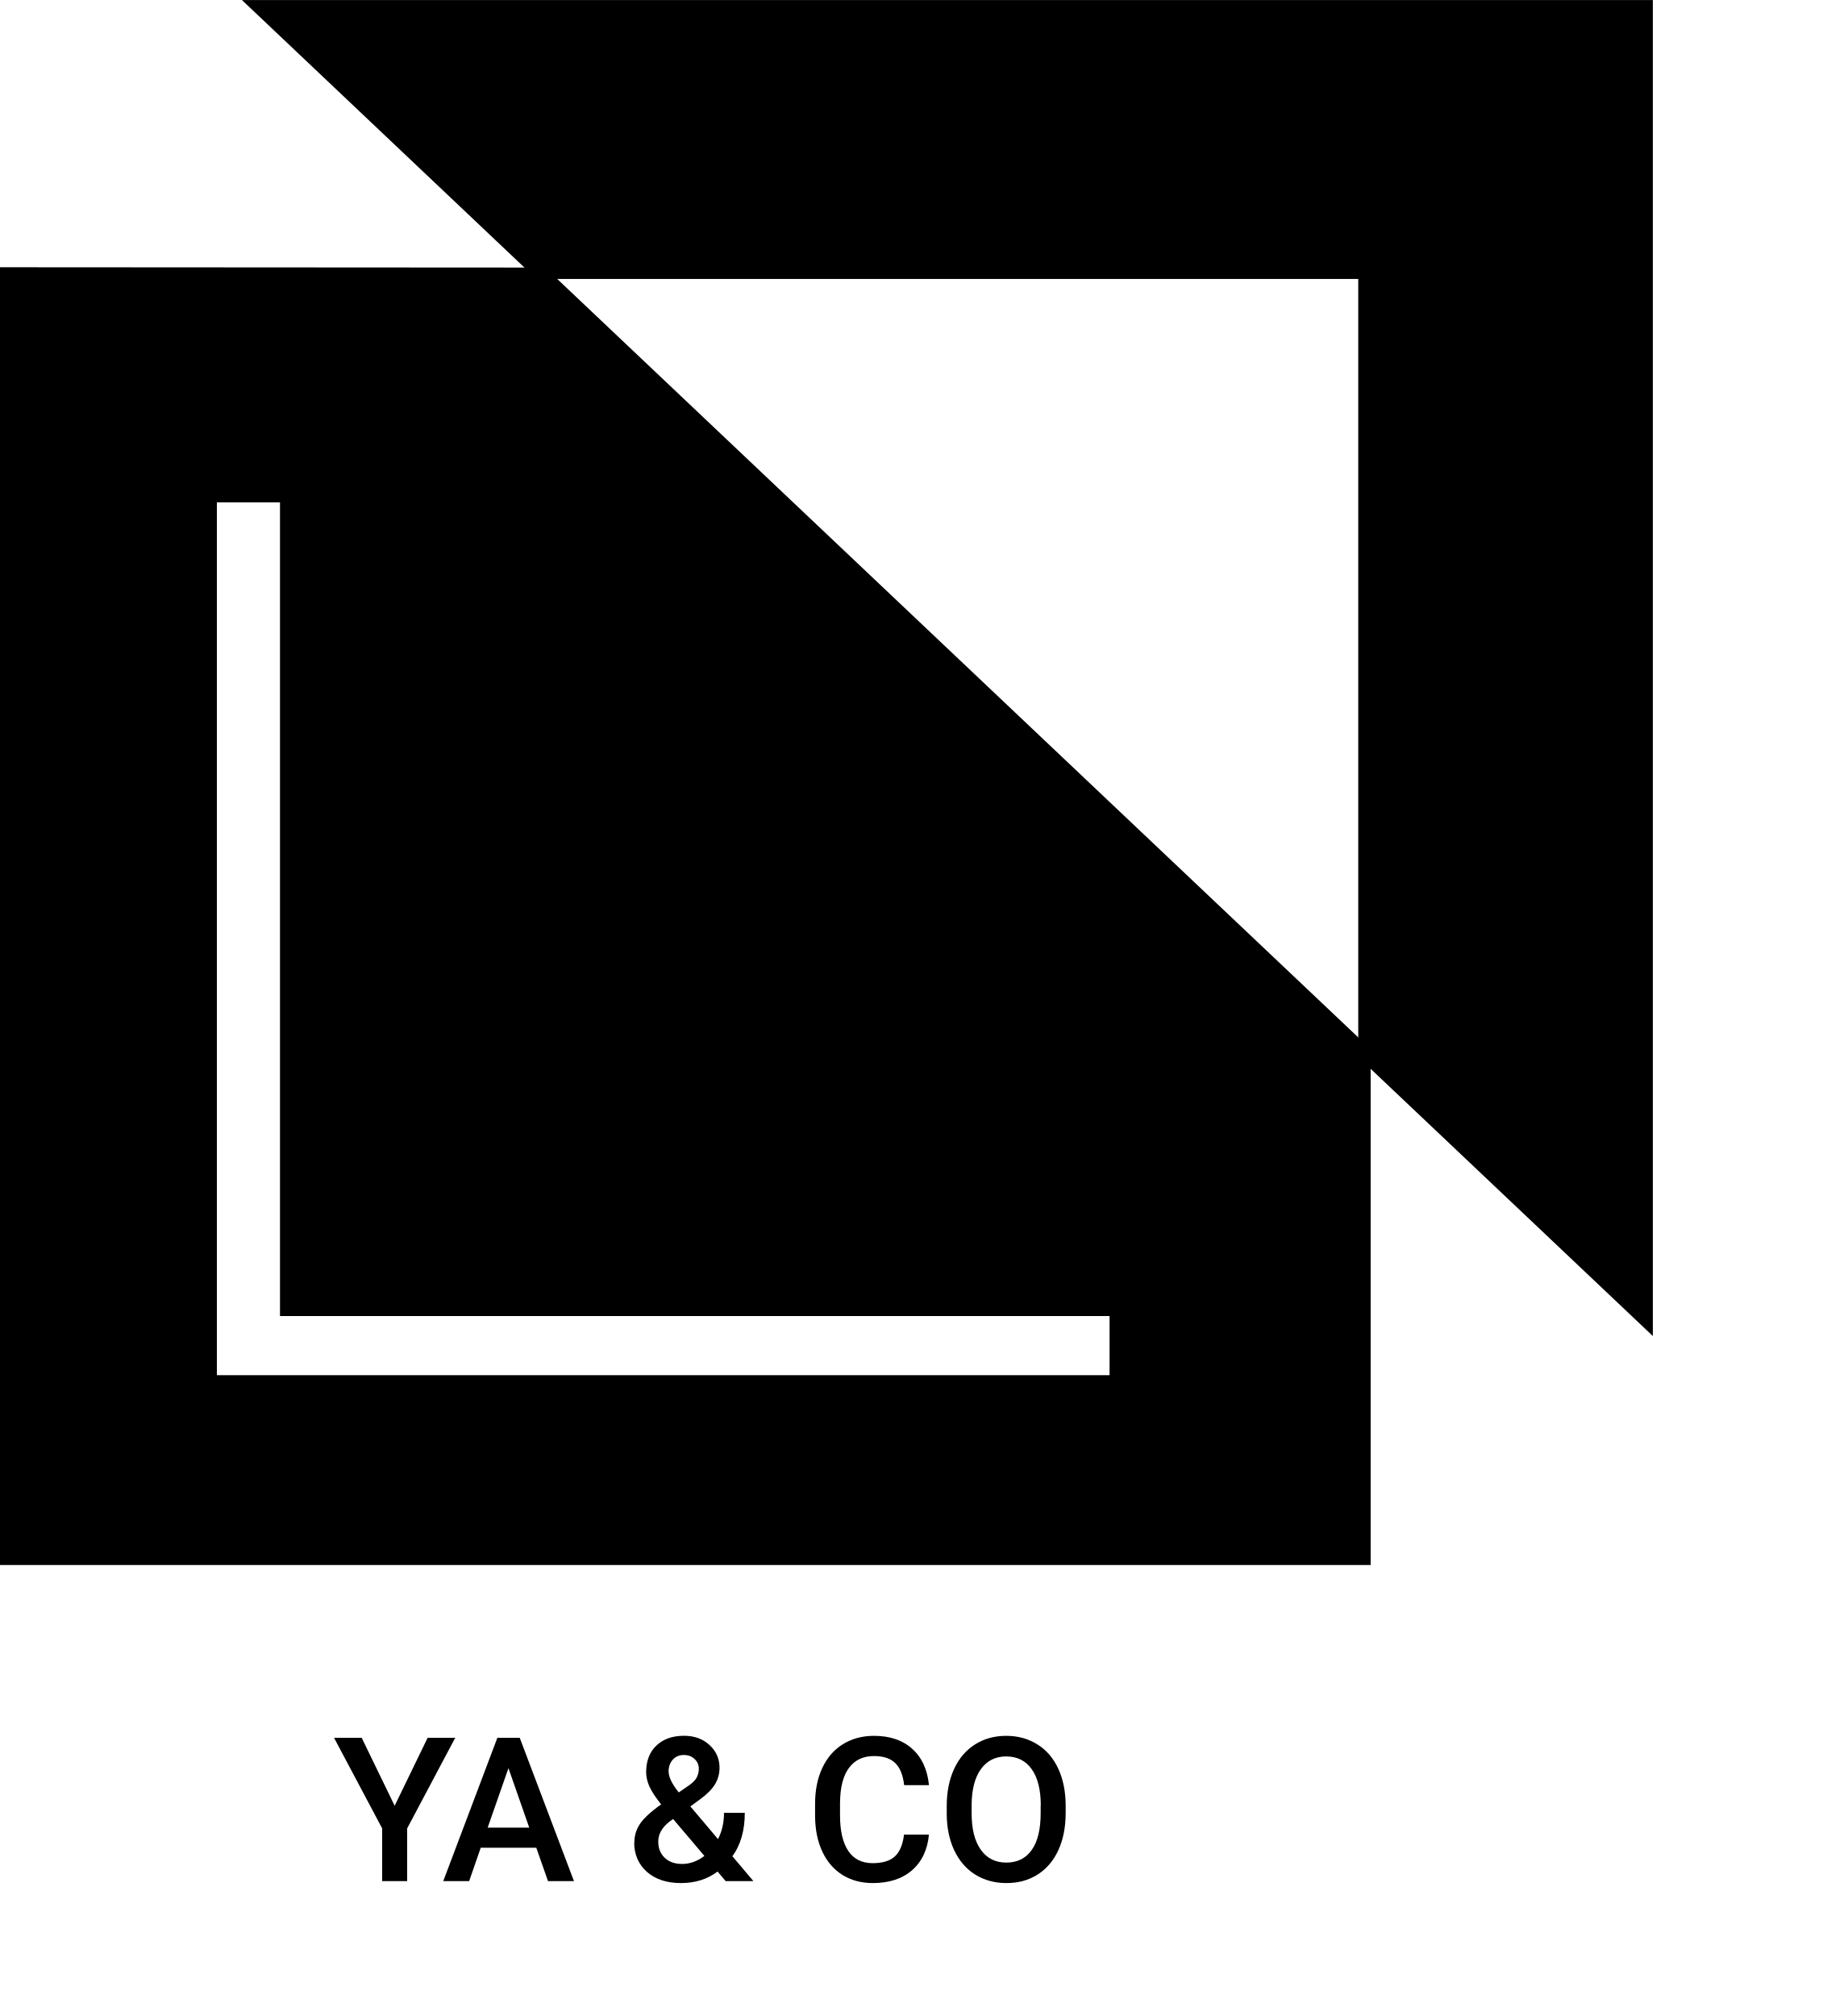
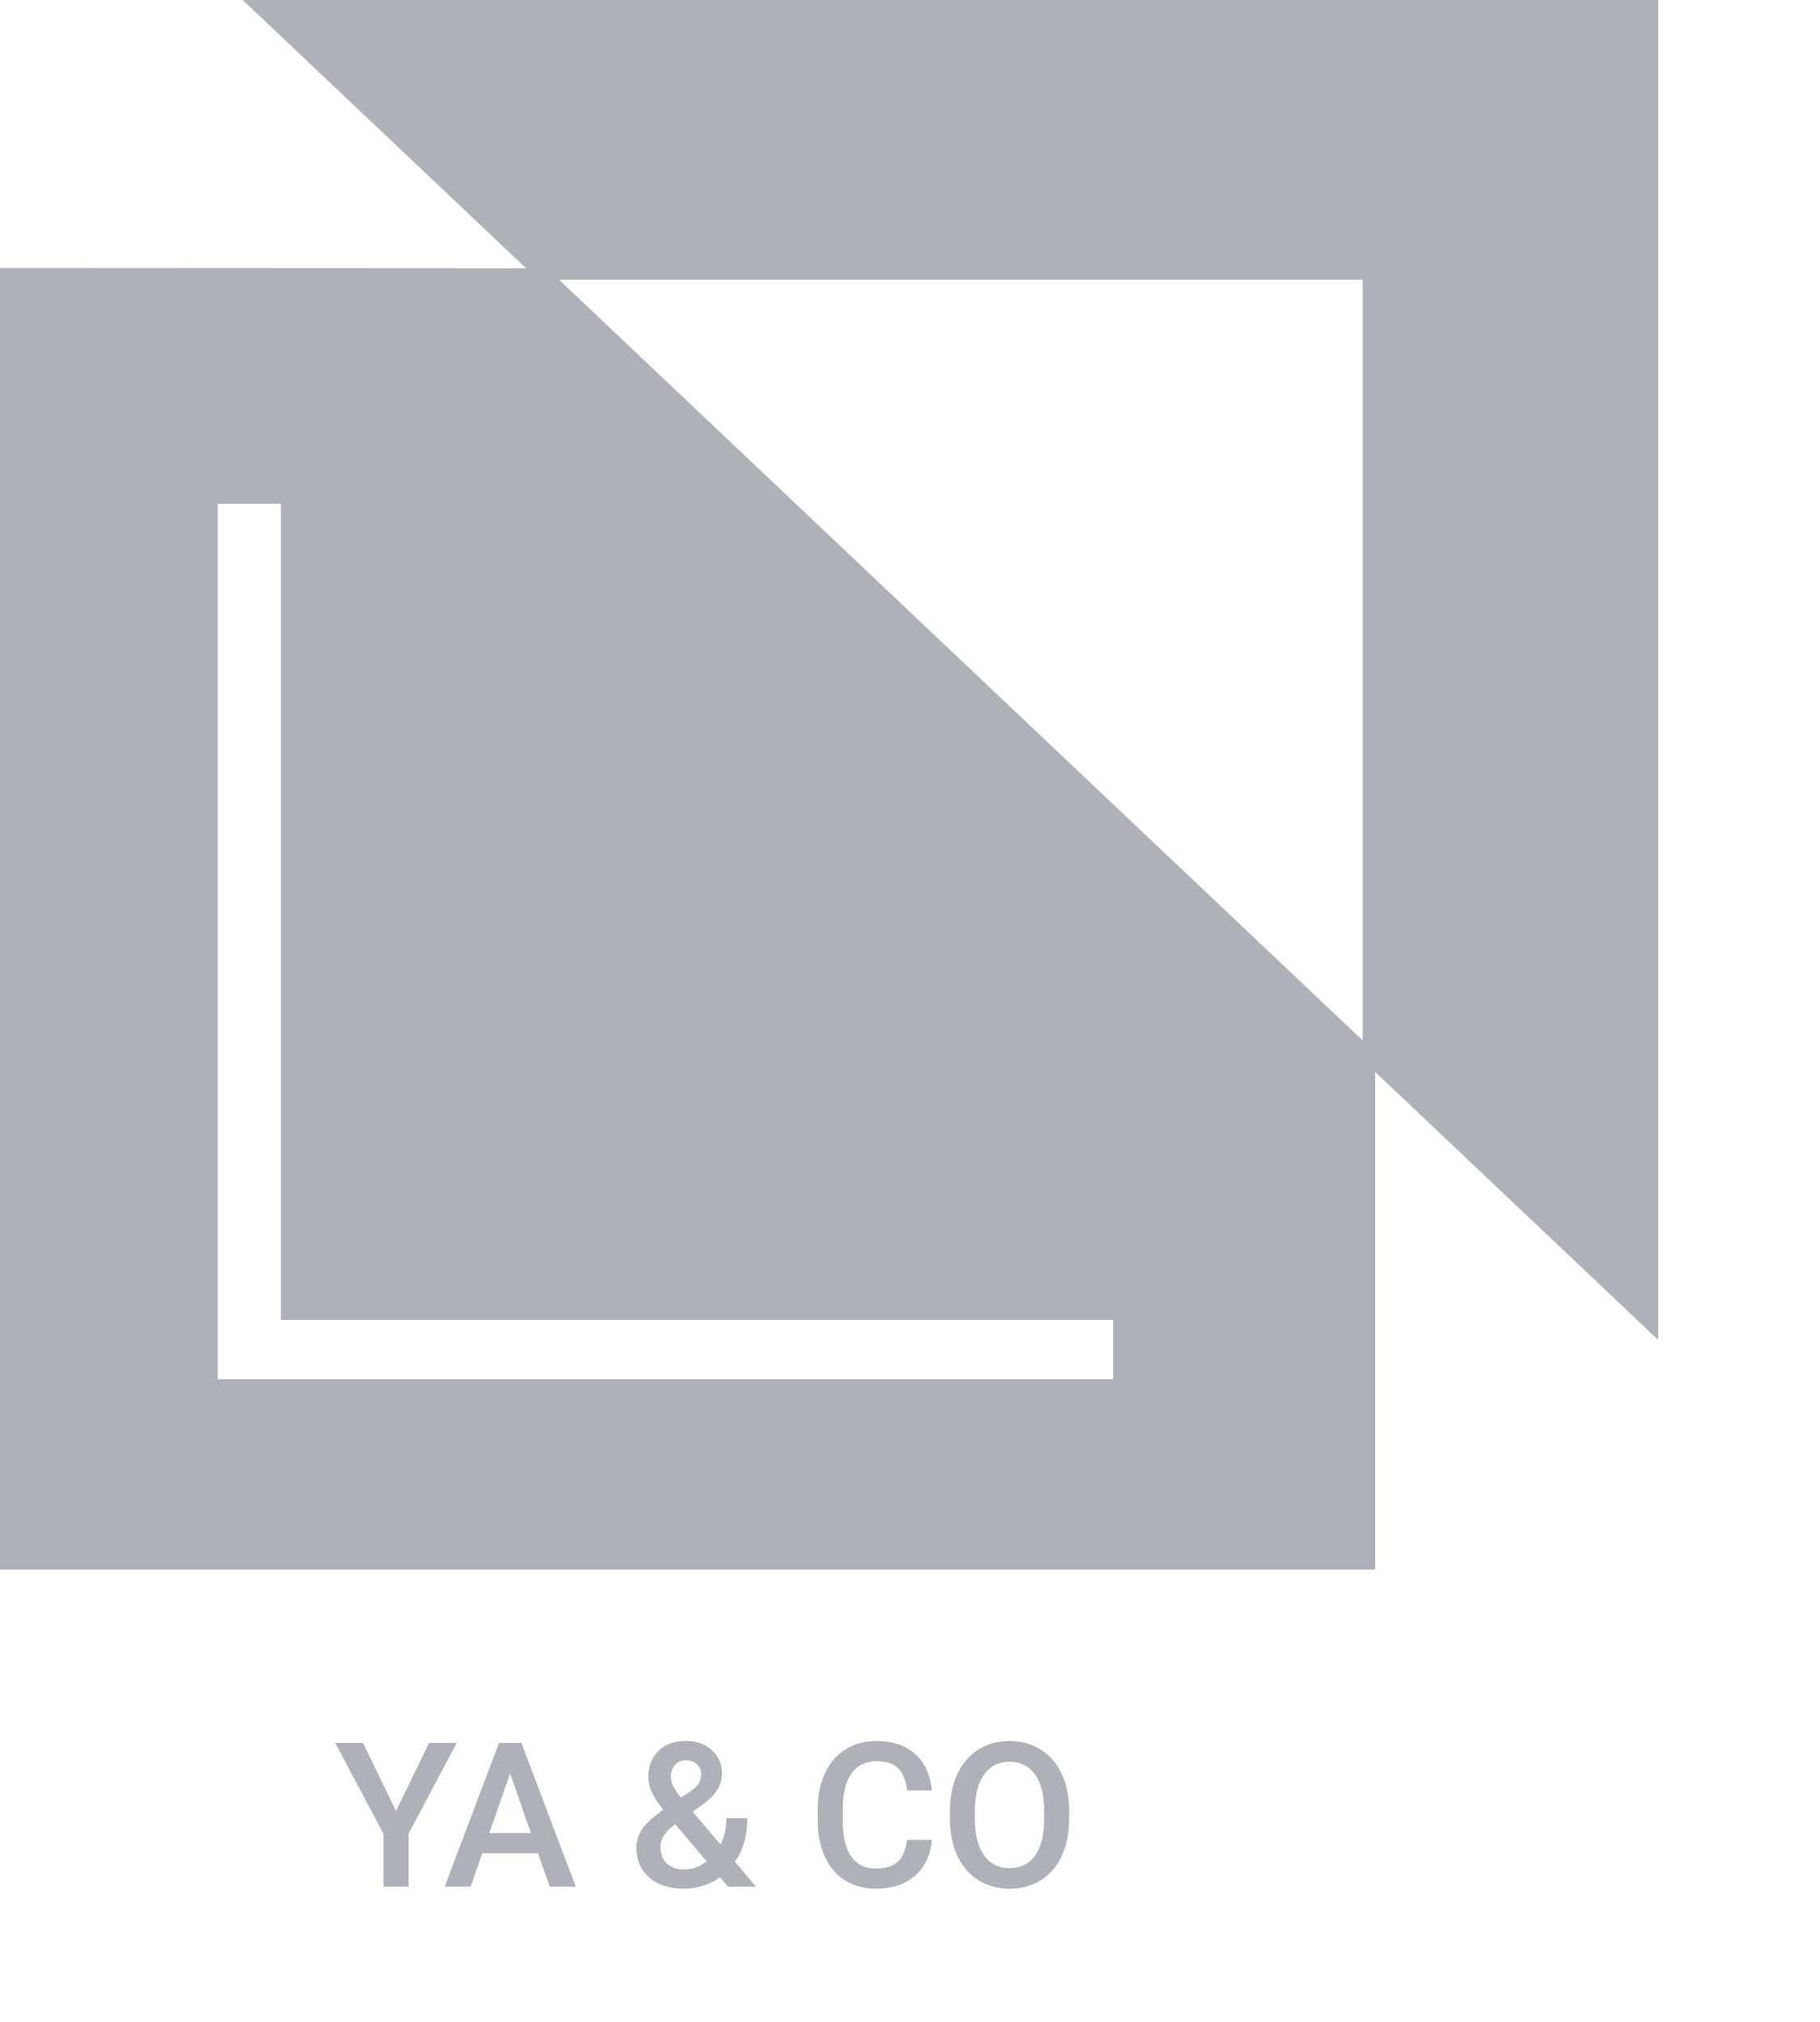
- <svg xmlns="http://www.w3.org/2000/svg" version="1.1" width="29" height="32" viewBox="0 0 29 32">
-   <path d="M3.84 0l4.677 4.428h13.046v12.351l4.677 4.428v-21.206h-22.4z" />
-   <path d="M0 4.241v20.6h21.76v-8.188l-13.105-12.406-8.655-0.005zM17.615 21.828h-14.172v-13.854h1.002v12.916h13.17v0.938z" />
-   <path d="M6.266 28.662l0.523-1.078h0.438l-0.763 1.438v0.837h-0.397v-0.837l-0.764-1.438h0.439l0.523 1.078zM8.513 29.329h-0.881l-0.184 0.53h-0.411l0.859-2.275h0.355l0.861 2.275h-0.412l-0.186-0.53zM7.743 29.010h0.659l-0.33-0.944-0.33 0.944zM10.071 29.244c0-0.105 0.029-0.202 0.086-0.289 0.057-0.089 0.17-0.193 0.339-0.314-0.088-0.111-0.151-0.206-0.186-0.284s-0.052-0.154-0.052-0.227c0-0.178 0.054-0.319 0.162-0.422s0.254-0.156 0.438-0.156c0.166 0 0.301 0.049 0.406 0.147 0.106 0.097 0.159 0.217 0.159 0.361 0 0.095-0.024 0.182-0.072 0.262-0.048 0.079-0.127 0.158-0.236 0.238l-0.155 0.113 0.439 0.519c0.064-0.125 0.095-0.264 0.095-0.417h0.33c0 0.28-0.066 0.51-0.197 0.689l0.334 0.395h-0.441l-0.128-0.152c-0.162 0.122-0.356 0.183-0.581 0.183s-0.405-0.059-0.541-0.178c-0.134-0.12-0.202-0.276-0.202-0.467zM10.824 29.587c0.128 0 0.248-0.043 0.359-0.128l-0.497-0.586-0.048 0.034c-0.125 0.095-0.188 0.203-0.188 0.325 0 0.105 0.034 0.191 0.102 0.256s0.158 0.098 0.272 0.098zM10.615 28.121c0 0.087 0.054 0.197 0.161 0.33l0.173-0.119 0.048-0.039c0.065-0.057 0.097-0.131 0.097-0.22 0-0.059-0.022-0.11-0.067-0.152-0.045-0.043-0.102-0.064-0.17-0.064-0.074 0-0.133 0.025-0.177 0.075s-0.066 0.113-0.066 0.189zM14.748 29.118c-0.023 0.243-0.113 0.432-0.269 0.569-0.156 0.135-0.364 0.203-0.623 0.203-0.181 0-0.341-0.043-0.48-0.128-0.137-0.086-0.244-0.209-0.319-0.367s-0.114-0.342-0.117-0.552v-0.212c0-0.215 0.038-0.404 0.114-0.567s0.185-0.29 0.327-0.378c0.143-0.088 0.307-0.133 0.494-0.133 0.251 0 0.453 0.068 0.606 0.205s0.242 0.329 0.267 0.578h-0.394c-0.019-0.164-0.067-0.281-0.144-0.353-0.076-0.073-0.188-0.109-0.336-0.109-0.172 0-0.304 0.063-0.397 0.189-0.092 0.125-0.139 0.309-0.141 0.552v0.202c0 0.246 0.044 0.433 0.131 0.563s0.218 0.194 0.387 0.194c0.155 0 0.272-0.035 0.35-0.105s0.128-0.186 0.148-0.348h0.394zM16.918 28.78c0 0.223-0.039 0.419-0.116 0.588-0.077 0.168-0.188 0.297-0.331 0.388-0.143 0.090-0.307 0.134-0.494 0.134-0.184 0-0.349-0.045-0.494-0.134-0.144-0.091-0.255-0.219-0.334-0.386-0.078-0.167-0.118-0.359-0.119-0.576v-0.128c0-0.222 0.039-0.418 0.117-0.588 0.079-0.17 0.19-0.299 0.333-0.389 0.144-0.091 0.308-0.136 0.494-0.136s0.349 0.045 0.492 0.134c0.144 0.088 0.255 0.217 0.333 0.384s0.118 0.361 0.119 0.583v0.127zM16.523 28.662c0-0.252-0.048-0.445-0.144-0.58-0.095-0.134-0.23-0.202-0.405-0.202-0.171 0-0.305 0.067-0.402 0.202-0.096 0.133-0.145 0.322-0.147 0.567v0.131c0 0.25 0.048 0.443 0.145 0.58s0.233 0.205 0.406 0.205c0.175 0 0.309-0.067 0.403-0.2 0.095-0.133 0.142-0.328 0.142-0.584v-0.119z" />
+ <svg xmlns="http://www.w3.org/2000/svg" width="45" height="50" fill="none">
+   <path d="M6 0l7.308 6.918h20.385V26.216L41 33.134V0H6z" fill="#AFB1B8" />
+   <path d="M0 6.626V38.814h34V26.02L13.523 6.634 0 6.626zM27.523 34.105H5.38V12.458H6.945v20.182h20.578v1.466zM9.791 44.784l.818-1.685h.684l-1.191 2.246v1.309h-.62v-1.309l-1.194-2.246h.686l.818 1.685zm3.511 1.042h-1.377l-.288.828h-.642l1.343-3.555h.554l1.345 3.555h-.644l-.29-.828zm-1.204-.498h1.03l-.515-1.475-.515 1.475zm3.638.366c0-.164.045-.315.134-.452.089-.138.266-.302.53-.491-.138-.174-.235-.322-.29-.444-.054-.122-.081-.24-.081-.354 0-.278.085-.498.254-.659.169-.163.397-.244.684-.244.259 0 .47.076.635.23.166.151.249.339.249.564 0 .148-.037.285-.112.41-.075.124-.198.247-.369.371l-.242.176.686.81c.099-.195.149-.413.149-.652h.515c0 .438-.102.797-.308 1.077l.522.618h-.689l-.2-.237c-.254.19-.557.286-.908.286s-.633-.093-.845-.278c-.21-.187-.315-.43-.315-.73zm1.177.535c.2 0 .387-.067.561-.2l-.776-.915-.076.054c-.195.148-.293.317-.293.508 0 .164.053.298.159.4.106.102.247.154.425.154zm-.327-2.29c0 .137.084.308.252.515l.271-.185.076-.061c.101-.089.151-.204.151-.344 0-.093-.035-.172-.105-.237-.07-.067-.159-.1-.266-.1-.116 0-.208.039-.276.117-.068.078-.103.176-.103.295zm6.458 1.558c-.036.379-.176.675-.42.889-.244.211-.569.317-.974.317-.283 0-.533-.067-.75-.2-.215-.135-.381-.326-.498-.574-.117-.247-.178-.535-.183-.862v-.332c0-.335.059-.631.178-.886.119-.256.289-.452.51-.591.223-.138.48-.207.771-.207.392 0 .708.107.947.32.239.213.378.514.417.903h-.615c-.029-.256-.104-.439-.225-.552-.119-.114-.294-.171-.525-.171-.269 0-.475.099-.62.295-.143.195-.216.483-.22.862v.315c0 .384.068.677.205.879.138.202.34.303.605.303.242 0 .425-.054.547-.164.122-.109.199-.29.232-.544h.615zm3.391-.527c0 .348-.06.654-.181.918-.12.262-.293.464-.518.606-.223.14-.48.21-.771.21-.288 0-.545-.07-.771-.21-.225-.142-.399-.343-.522-.603-.122-.26-.184-.561-.185-.901v-.2c0-.347.061-.653.183-.918.124-.265.297-.468.52-.608.225-.142.482-.212.771-.212.29 0 .546.07.769.21.225.138.398.339.52.601.122.261.184.564.186.911v.198zm-.618-.185c0-.394-.075-.696-.225-.906-.148-.21-.359-.315-.632-.315-.267 0-.476.105-.627.315-.15.208-.226.504-.23.886v.205c0 .391.076.693.227.906.153.213.365.32.635.32.273 0 .483-.104.63-.312.148-.208.222-.513.222-.913v-.185z" fill="#AFB1B8" />
</svg>
